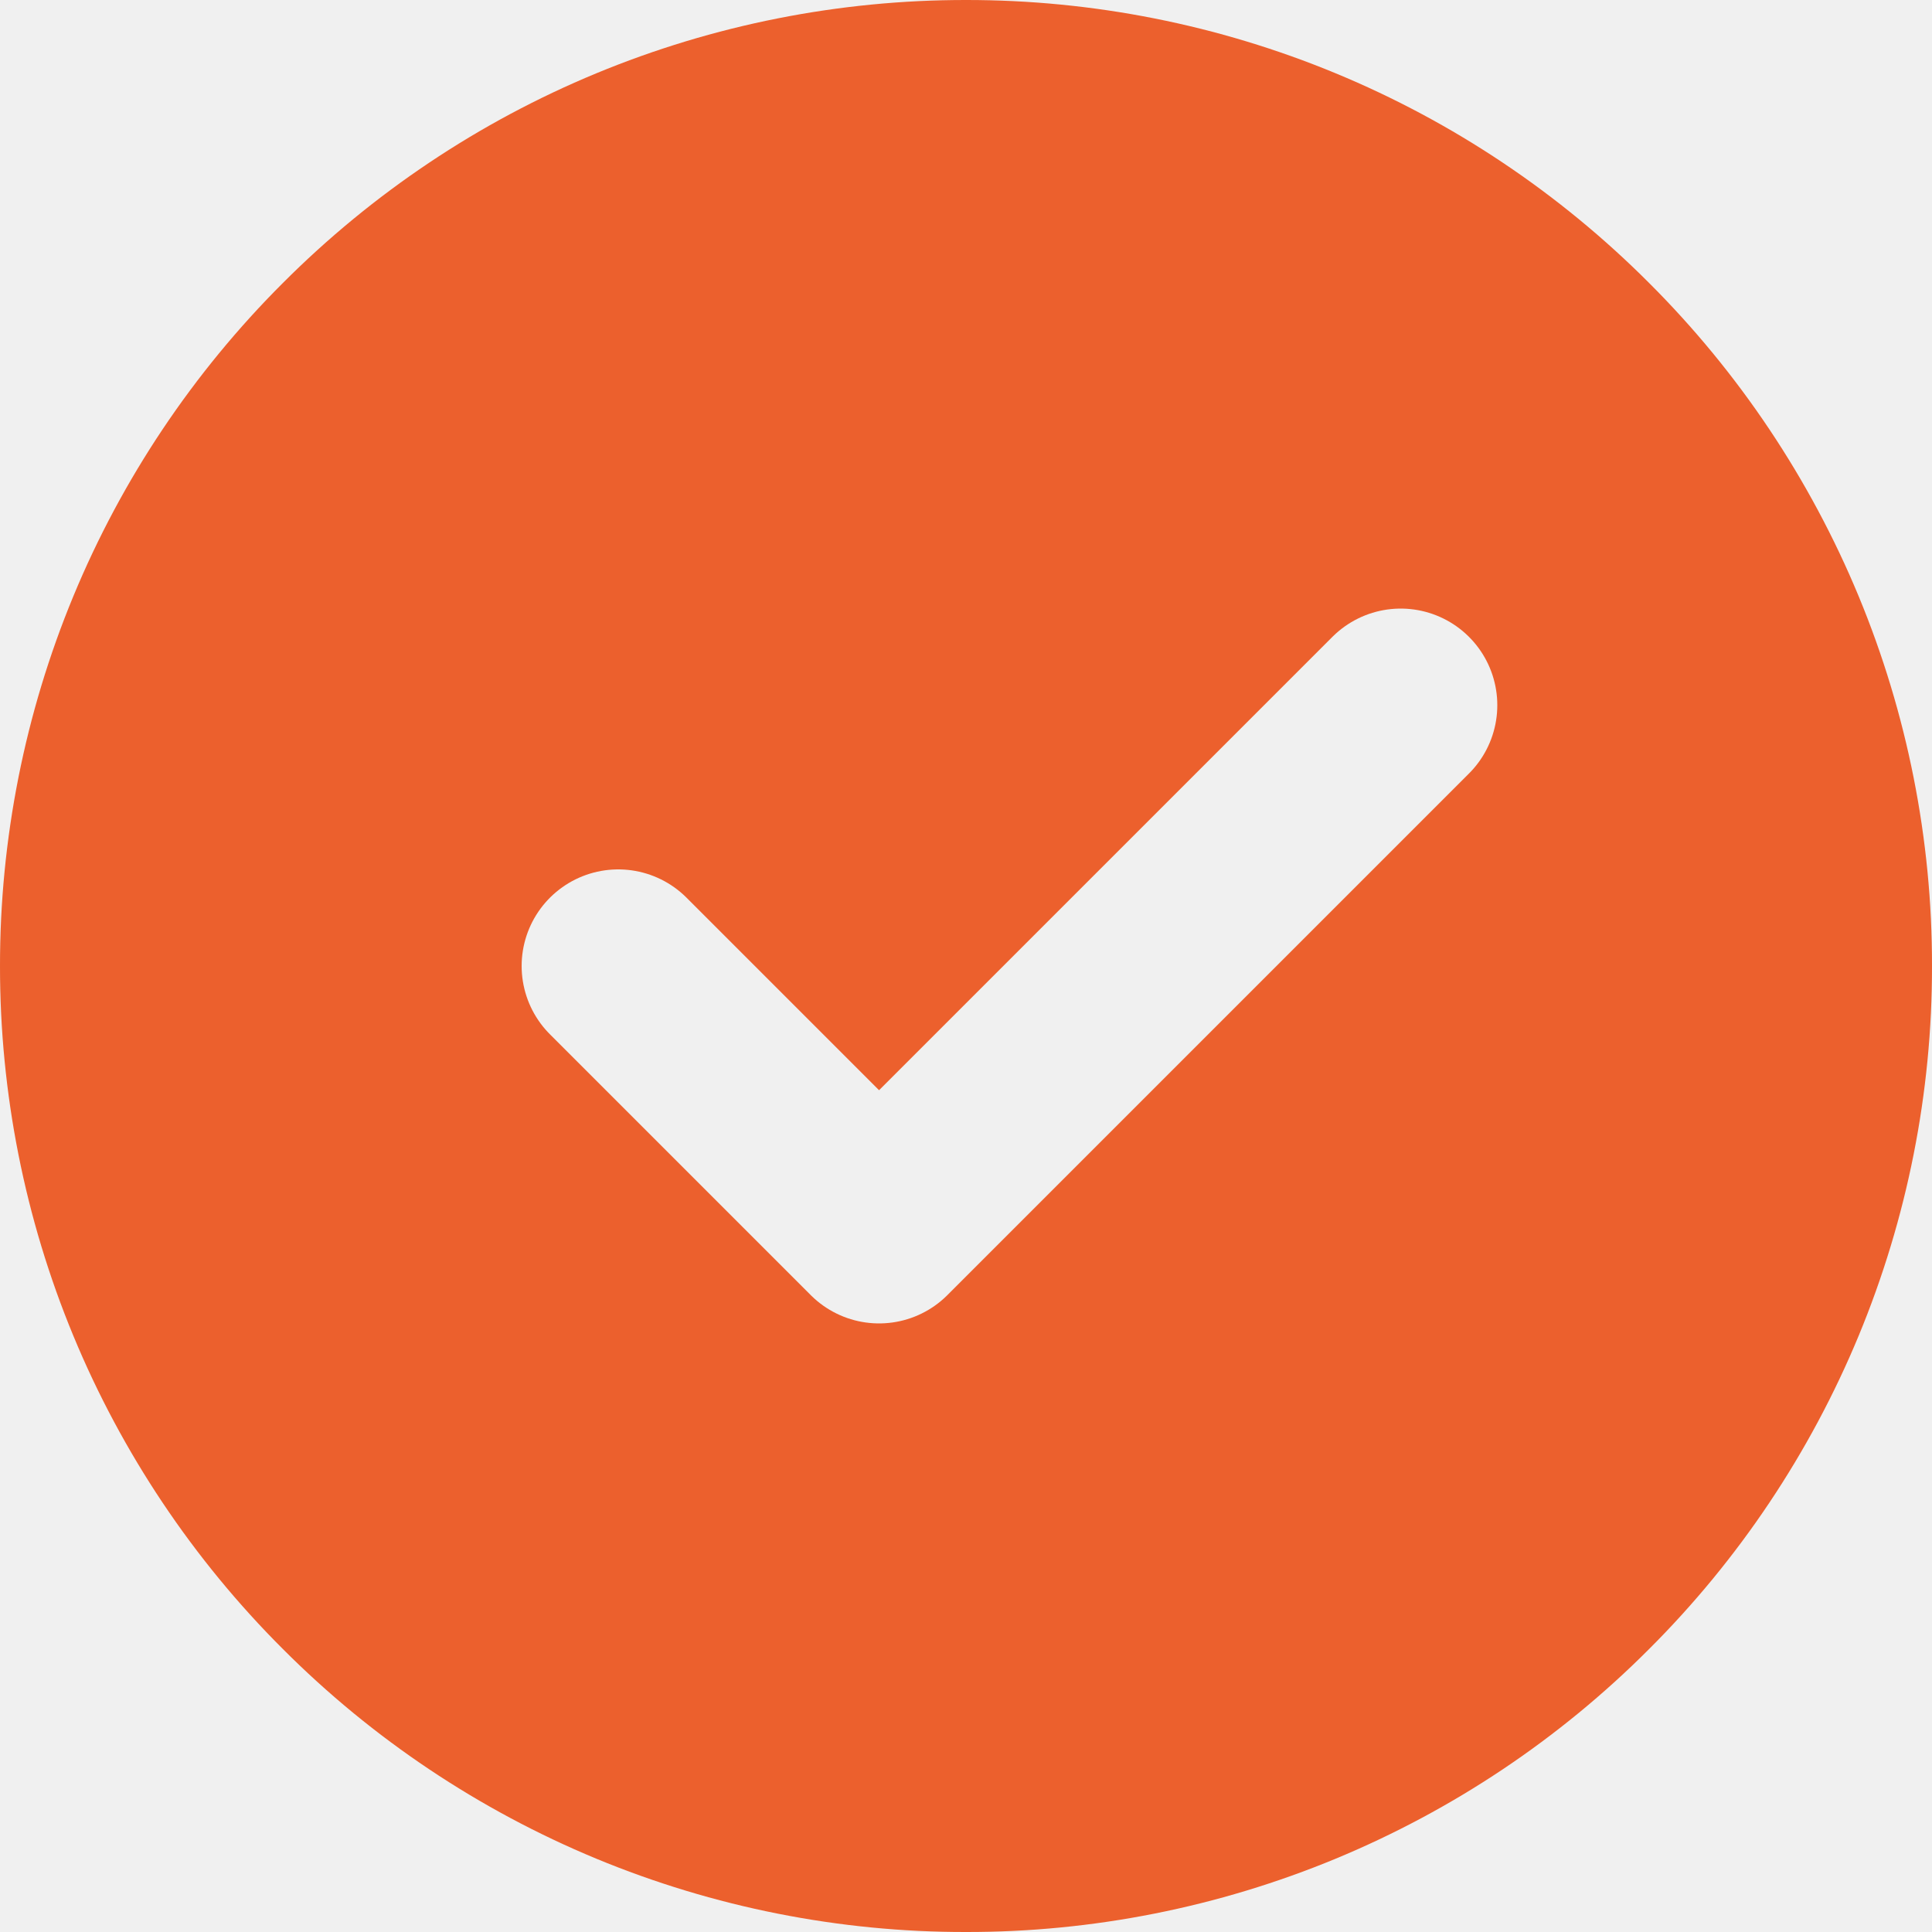
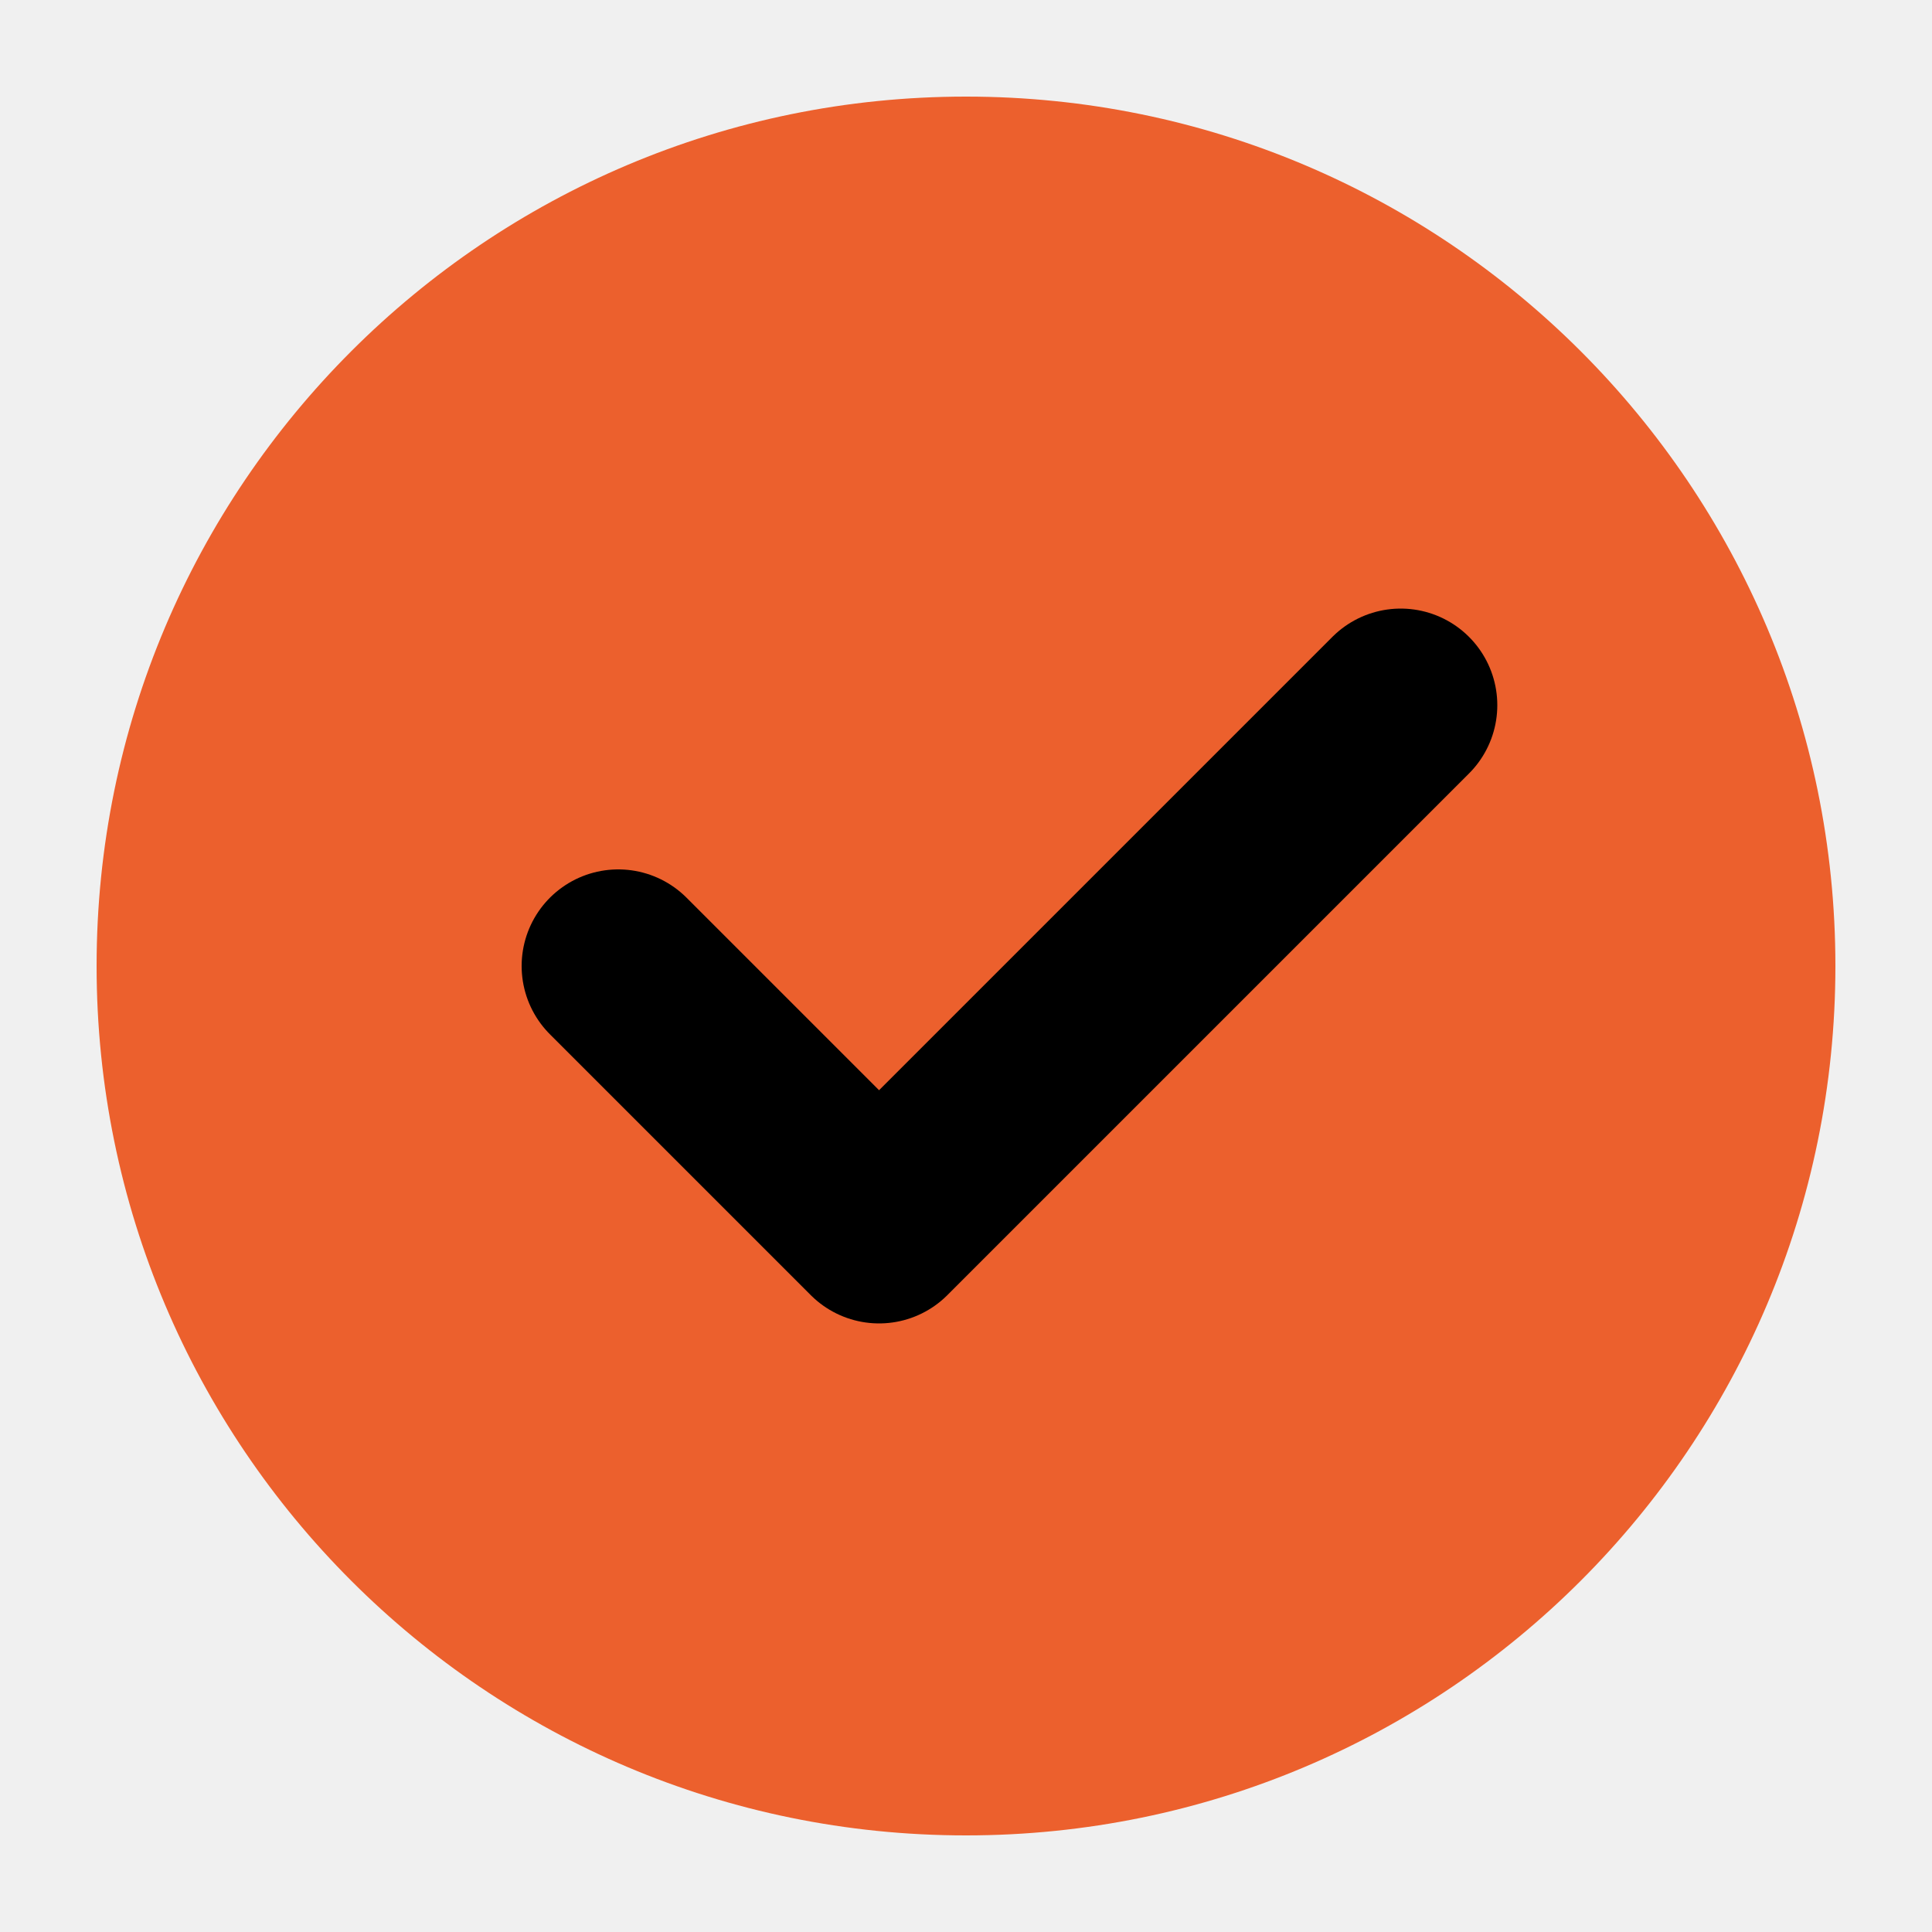
- <svg xmlns="http://www.w3.org/2000/svg" width="20" height="20" viewBox="0 0 20 20" fill="none">
-   <mask id="mask0_53_9" style="mask-type:luminance" maskUnits="userSpaceOnUse" x="0" y="0" width="20" height="20">
-     <path d="M10 19C11.182 19.002 12.353 18.769 13.445 18.317C14.537 17.864 15.529 17.201 16.364 16.364C17.201 15.529 17.864 14.537 18.317 13.445C18.769 12.353 19.002 11.182 19 10C19.002 8.818 18.769 7.647 18.317 6.555C17.864 5.463 17.201 4.471 16.364 3.636C15.529 2.799 14.537 2.135 13.445 1.683C12.353 1.231 11.182 0.999 10 1C8.818 0.999 7.647 1.231 6.555 1.683C5.463 2.135 4.471 2.799 3.636 3.636C2.799 4.471 2.135 5.463 1.683 6.555C1.231 7.647 0.999 8.818 1 10C0.999 11.182 1.231 12.353 1.683 13.445C2.135 14.537 2.799 15.529 3.636 16.364C4.471 17.201 5.463 17.864 6.555 18.317C7.647 18.769 8.818 19.002 10 19Z" fill="white" stroke="white" stroke-width="2" stroke-linejoin="round" />
-     <path d="M6.4 10L9.1 12.7L14.5 7.3" stroke="black" stroke-width="2" stroke-linecap="round" stroke-linejoin="round" />
-   </mask>
-   <g mask="url(#mask0_53_9)">
-     <path d="M-0.8 -0.8H20.8V20.8H-0.8V-0.8Z" fill="#EC602D" />
-   </g>
+ <svg xmlns="http://www.w3.org/2000/svg" viewBox="0 0 20 20" fill="none">
+   <circle cx="10" cy="10" r="9" fill="#EC602D" />
+   <path d="M6.4 10 9.1 12.7 14.5 7.3" stroke="#000" stroke-width="2" stroke-linecap="round" stroke-linejoin="round" />
</svg>
